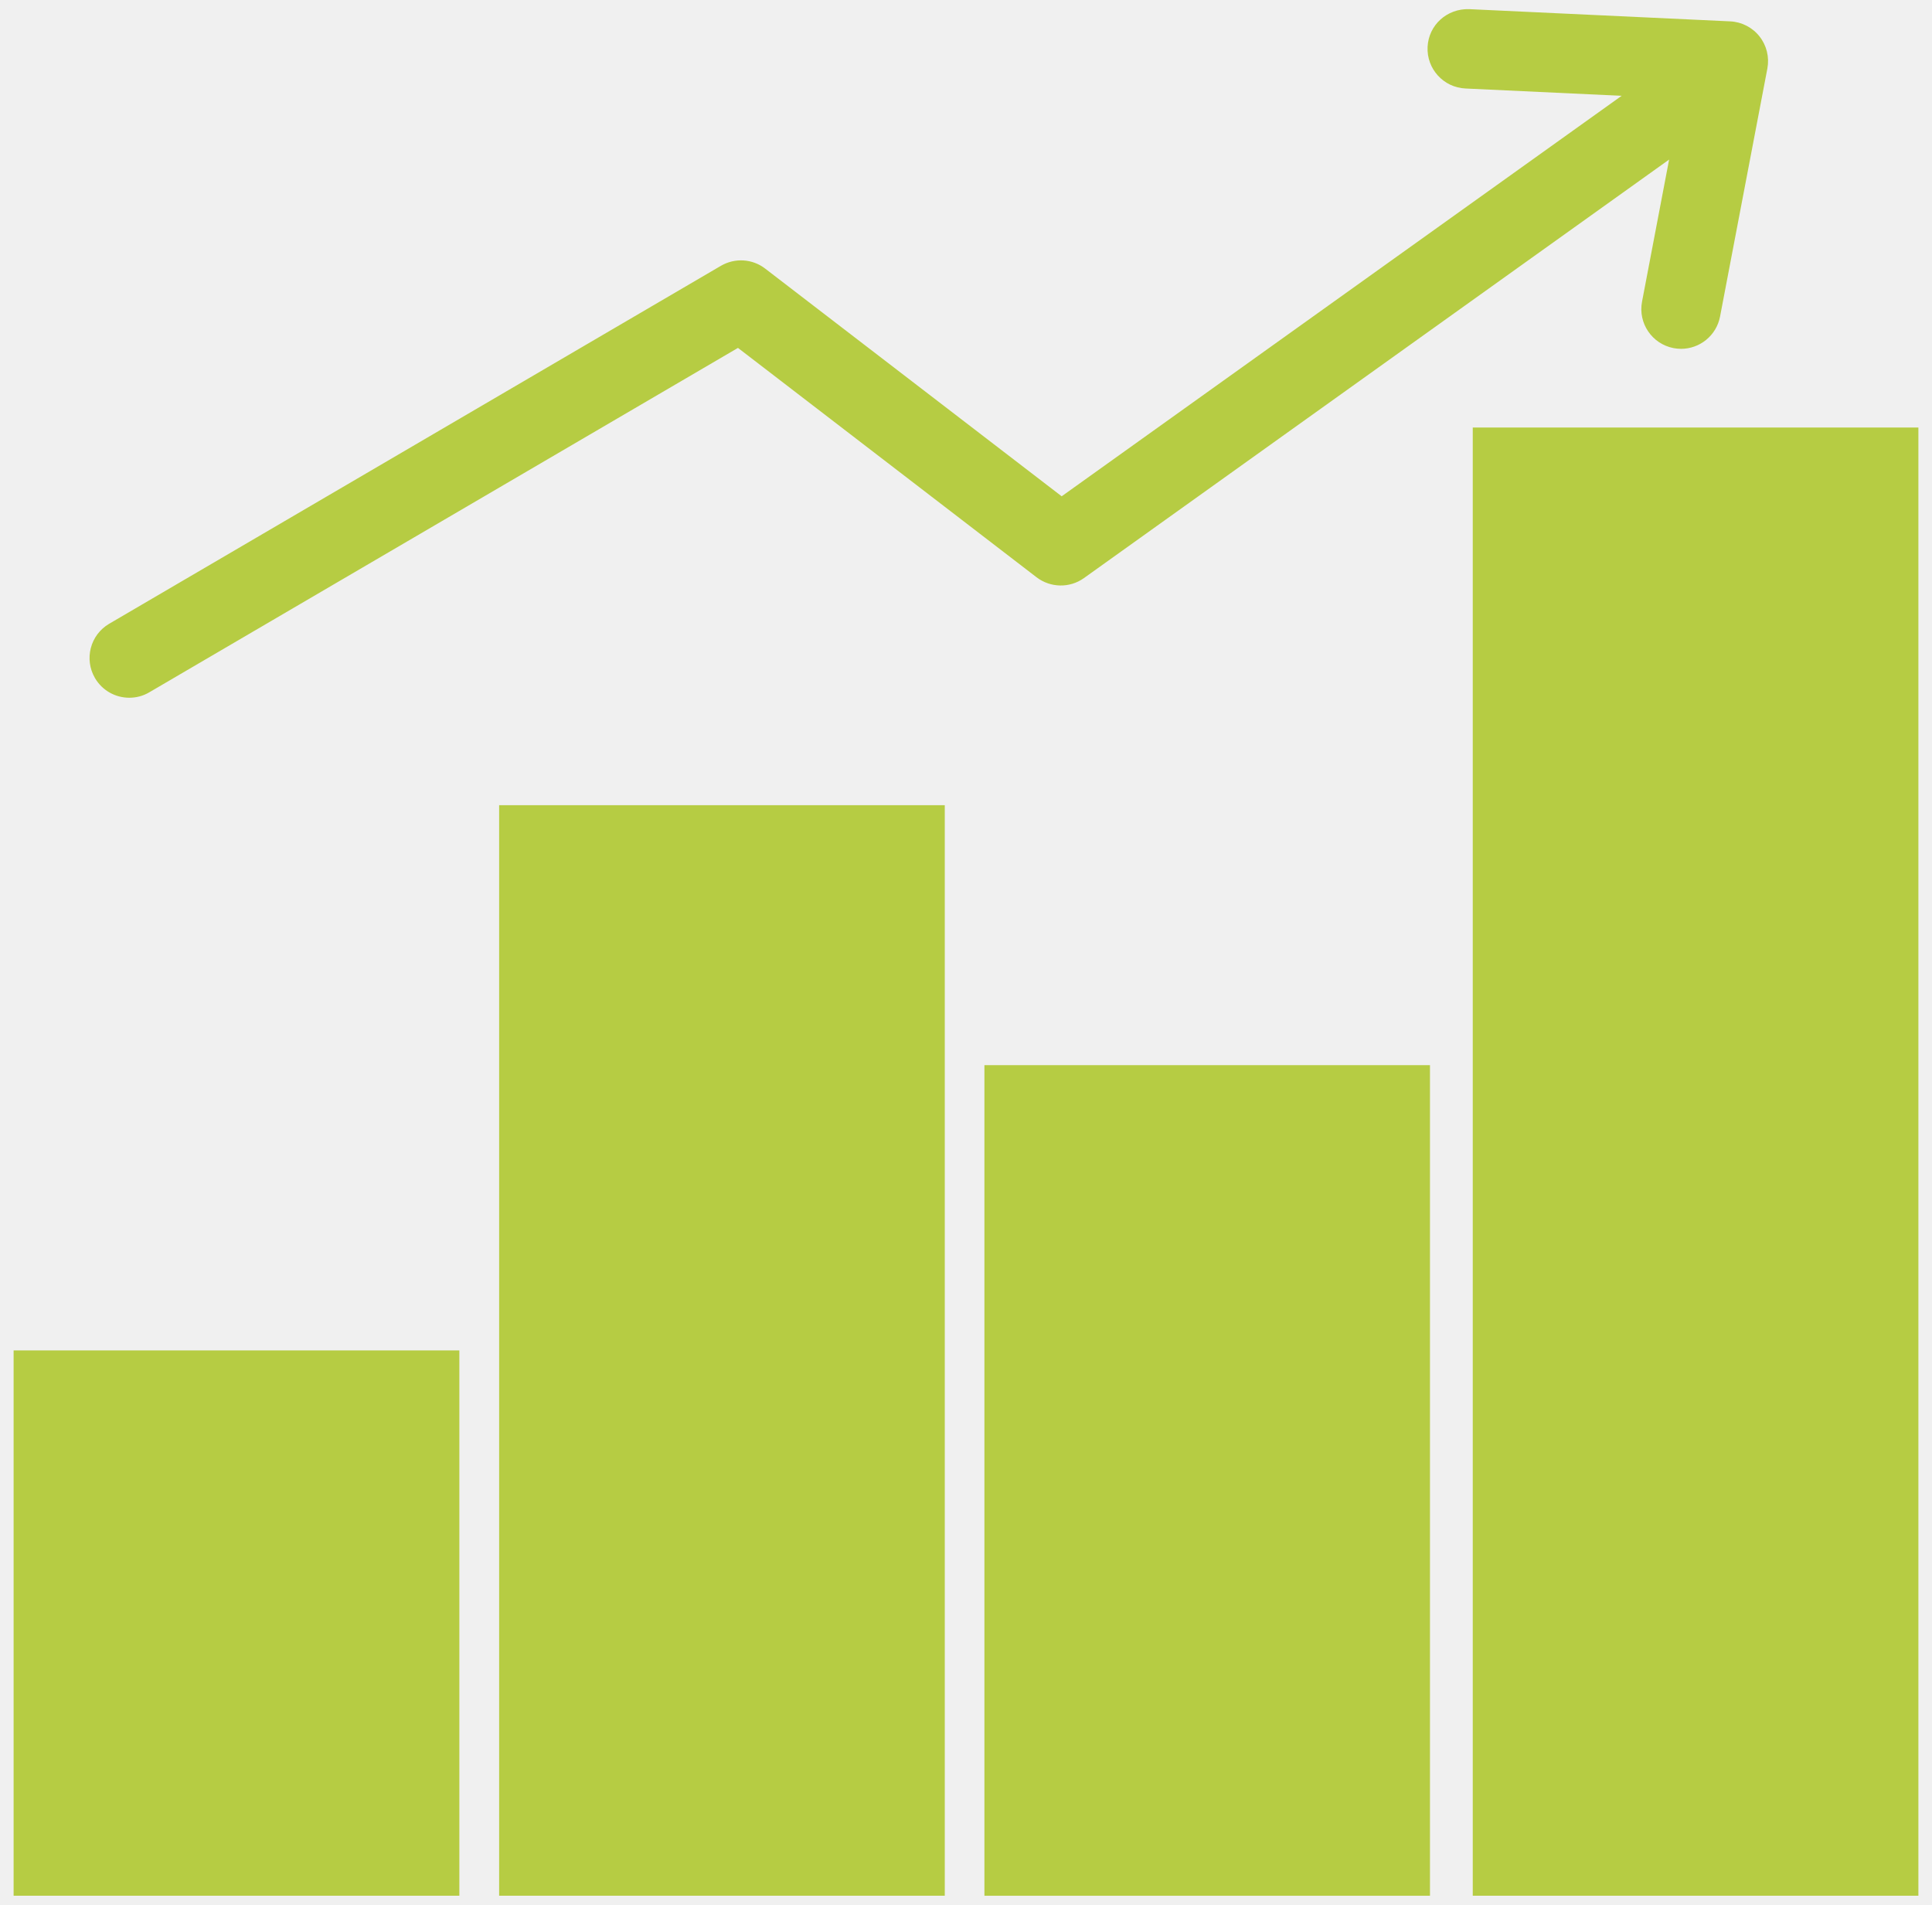
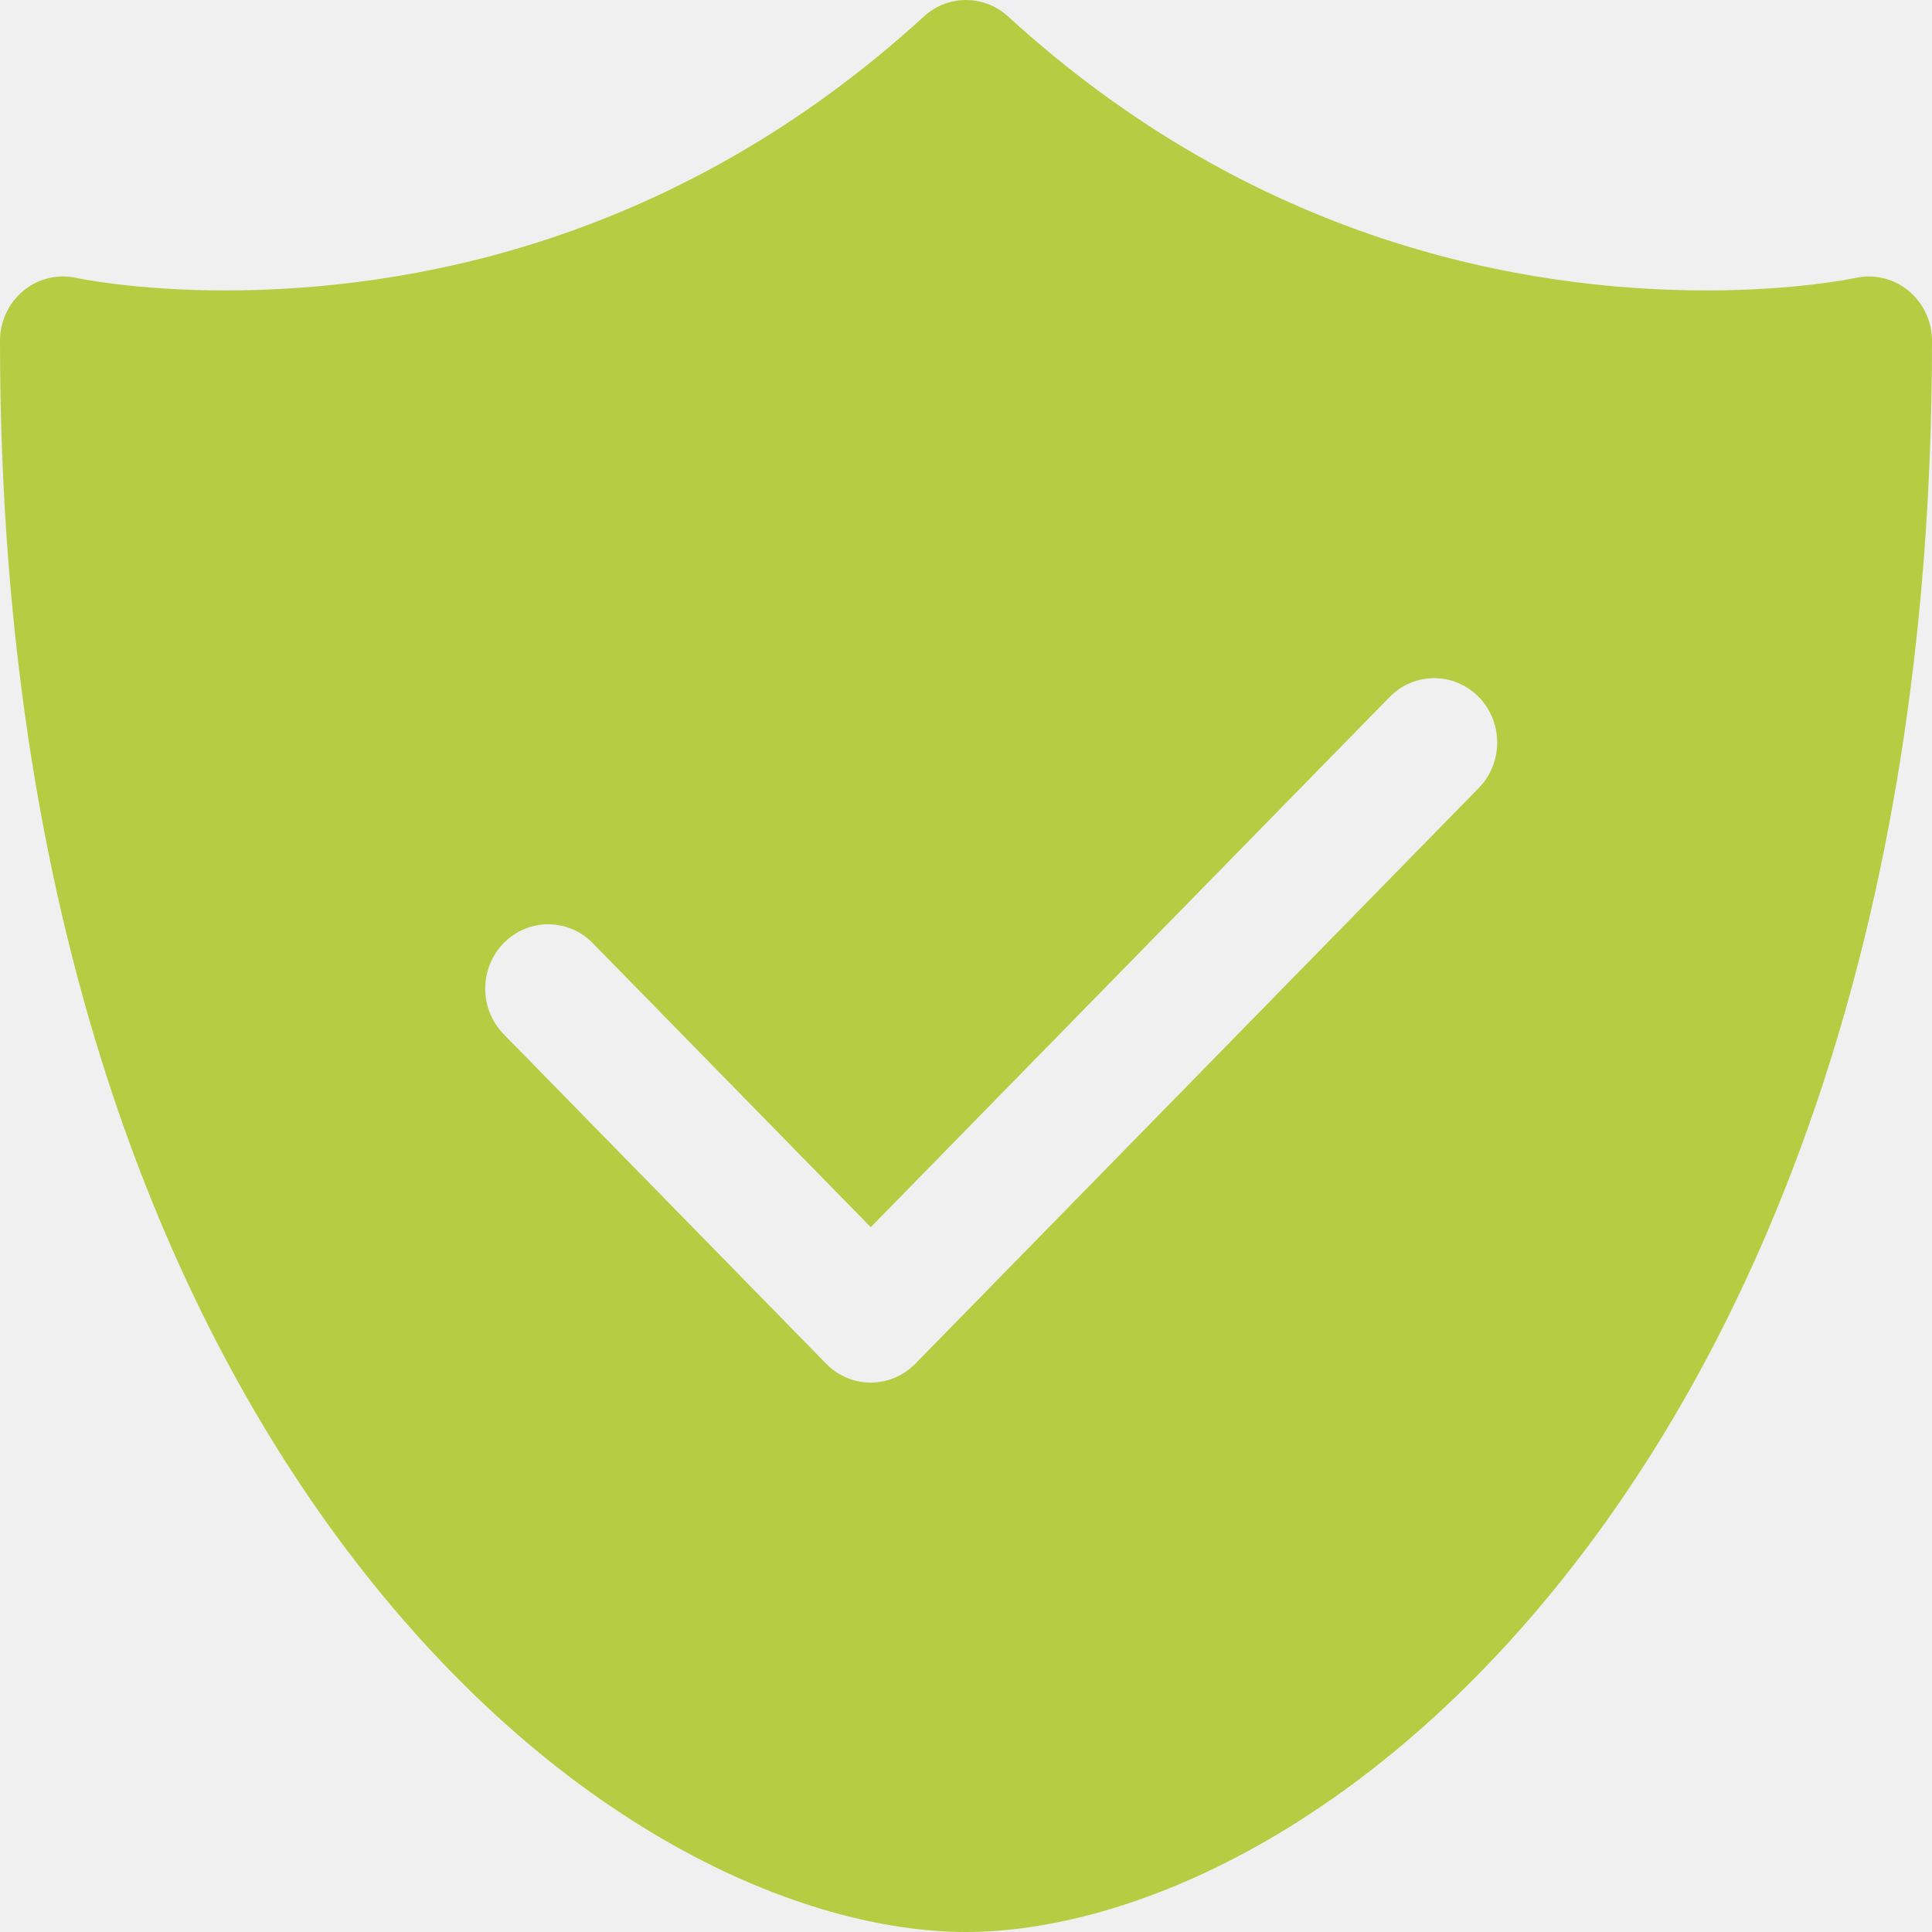
- <svg xmlns="http://www.w3.org/2000/svg" width="71" height="70" viewBox="0 0 71 70" fill="none">
-   <g clip-path="url(#clip0_741:42048)">
-     <path d="M54.123 15.71H70.5V69.665H54.123V15.71Z" fill="#B6CC43" />
-     <path d="M36.177 39.143H52.551V69.666H36.177V39.143Z" fill="#B6CC43" />
-     <path d="M18.343 29.59H34.72V69.665H18.343V29.59Z" fill="#B6CC43" />
-     <path d="M0.5 49.627H16.881V69.665H0.5V49.627Z" fill="#B6CC43" />
-     <path d="M61.779 12.819C61.687 12.819 61.597 12.81 61.504 12.793C60.712 12.641 60.192 11.877 60.344 11.085L61.339 5.864L39.833 21.245C39.312 21.617 38.606 21.605 38.094 21.215L27.12 12.785L5.487 25.441C5.257 25.578 5.002 25.641 4.752 25.641C4.249 25.641 3.761 25.382 3.491 24.919C3.084 24.223 3.317 23.329 4.013 22.922L26.493 9.768C27.007 9.469 27.65 9.508 28.119 9.87L39.016 18.238L59.594 3.521L53.853 3.252C53.047 3.214 52.425 2.53 52.463 1.725C52.501 0.92 53.173 0.311 53.992 0.336L63.584 0.785C64.007 0.805 64.401 1.008 64.662 1.34C64.923 1.671 65.028 2.1 64.95 2.517L63.211 11.633C63.077 12.332 62.465 12.819 61.779 12.819Z" fill="#B6CC43" />
-   </g>
-   <defs>
-     <clipPath id="clip0_741:42048">
-       <rect width="70" height="70" fill="white" transform="matrix(-1 0 0 1 70.5 0)" />
-     </clipPath>
-   </defs>
+ <svg xmlns="http://www.w3.org/2000/svg" width="70" height="70" viewBox="0 0 70 70" fill="none">
+   <path d="M69.15 10.536C68.614 10.093 67.908 9.922 67.234 10.069C67.213 10.073 65.122 10.523 61.846 10.523C55.244 10.523 45.492 8.8 36.523 0.595C35.656 -0.198 34.344 -0.198 33.477 0.595C24.508 8.8 14.756 10.523 8.154 10.523C4.877 10.523 2.787 10.073 2.771 10.07C2.096 9.919 1.39 10.088 0.852 10.531C0.313 10.974 0 11.642 0 12.348C0 34.627 6.742 48.347 12.398 55.934C20.129 66.305 29.142 70 35 70C40.858 70 49.871 66.305 57.602 55.934C63.258 48.347 70 34.627 70 12.348C70 11.644 69.686 10.978 69.15 10.536ZM53.577 28.552L33.163 49.411C32.717 49.866 32.133 50.094 31.549 50.094C30.965 50.094 30.381 49.866 29.935 49.411L18.249 37.47C17.358 36.559 17.358 35.083 18.249 34.172C19.14 33.261 20.586 33.261 21.477 34.172L31.549 44.463L50.349 25.254C51.241 24.343 52.686 24.343 53.578 25.254C54.469 26.165 54.469 27.641 53.577 28.552Z" fill="#B6CC43" />
</svg>
